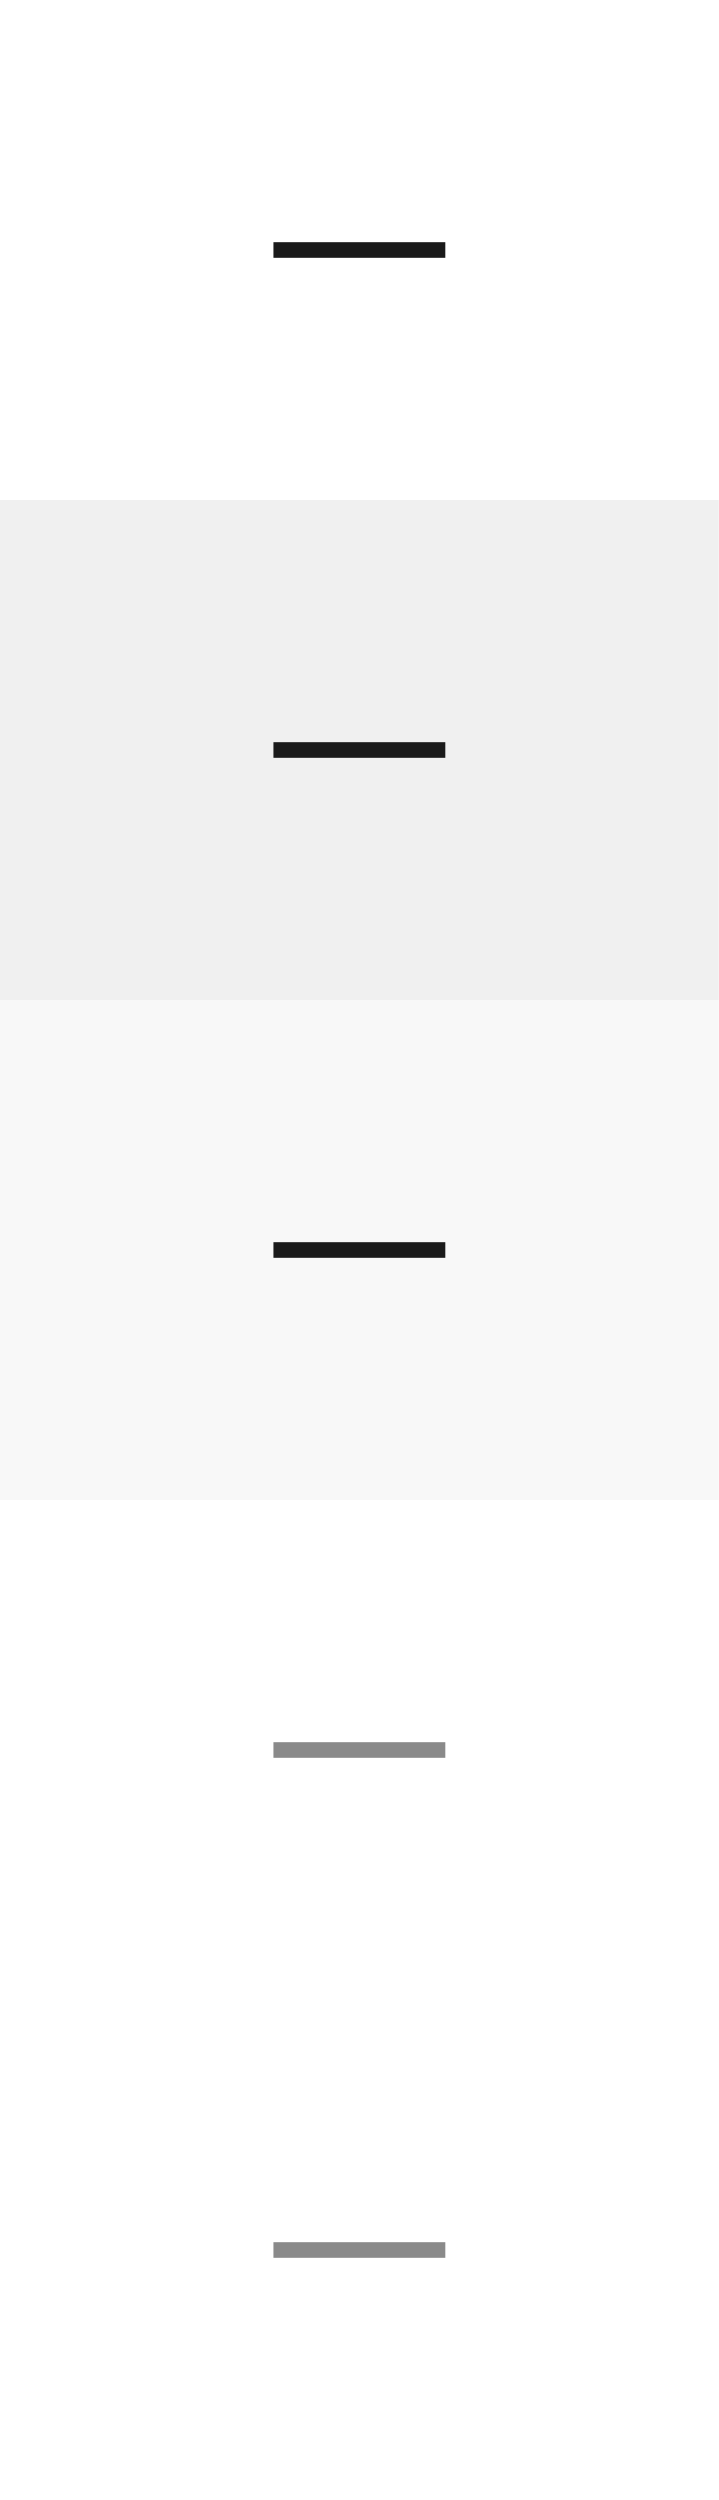
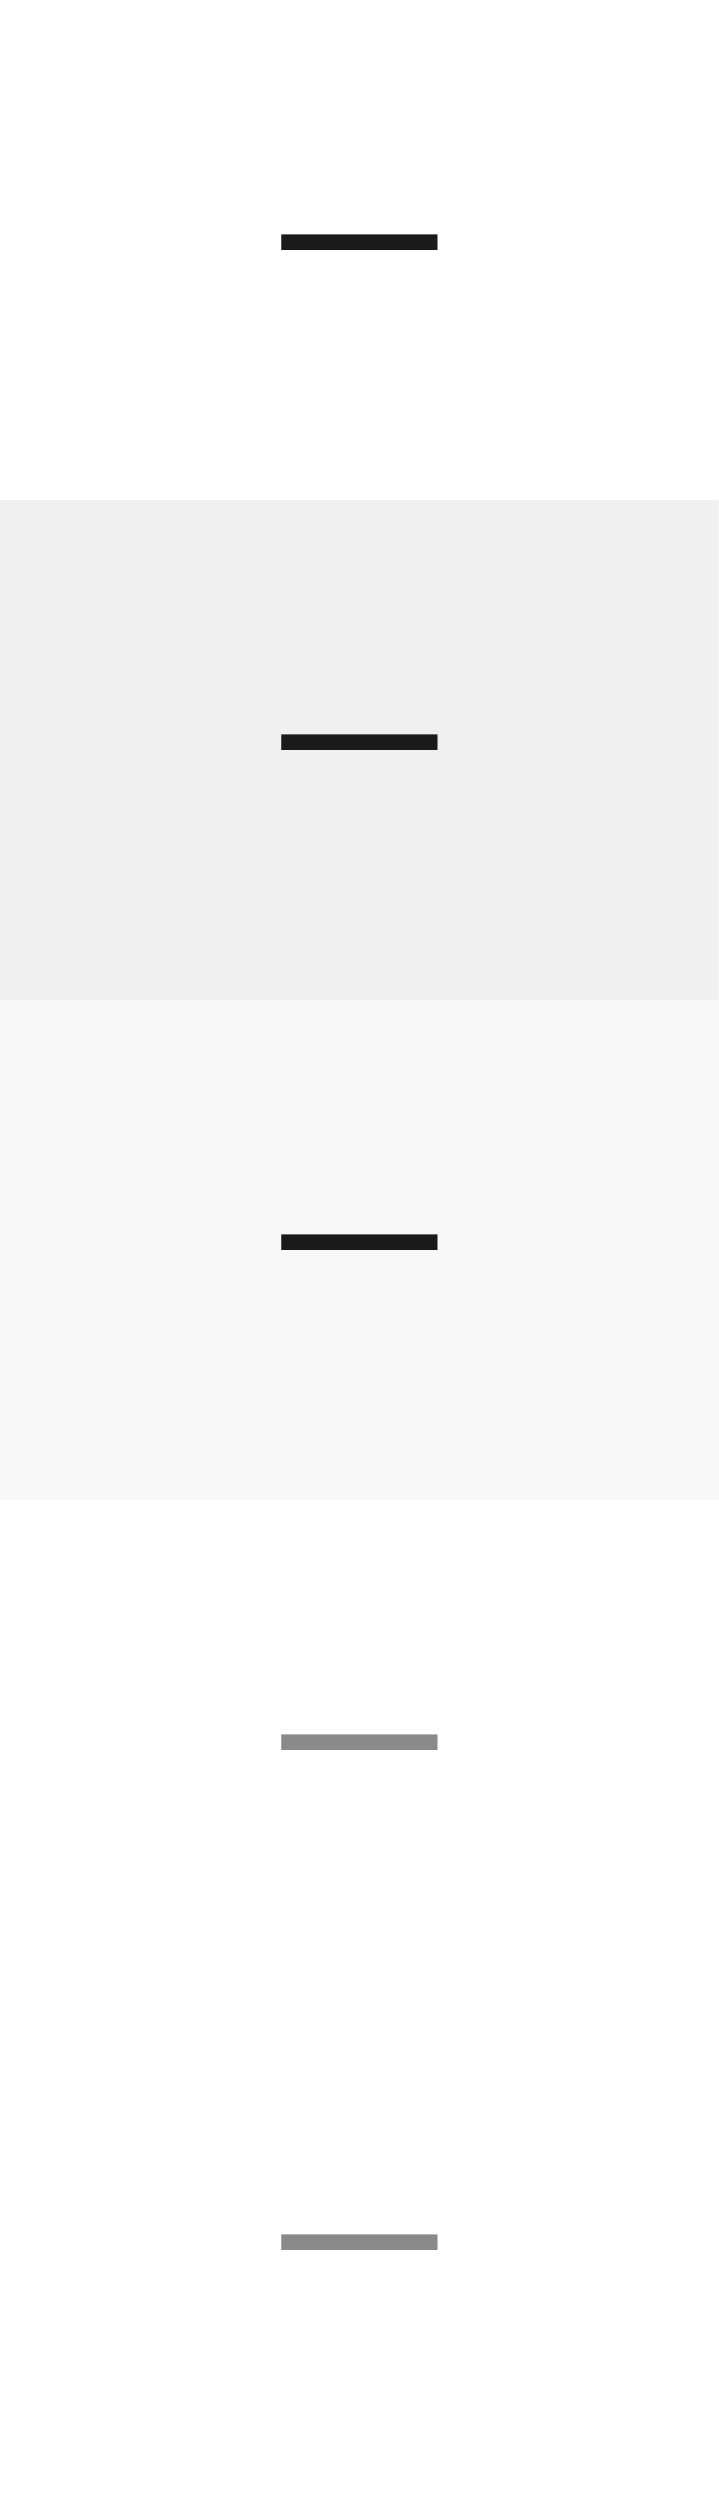
<svg xmlns="http://www.w3.org/2000/svg" width="46" height="160" viewBox="0 0 46 160">
  <g id="active-center" transform="translate(0,0)">
    <rect x="0" y="0" width="46" height="32" fill="#000000" fill-opacity="0" />
-     <line x1="18.0" y1="16.0" x2="28.0" y2="16.0" stroke="#1a1a1a" stroke-width="1" fill="none" stroke-linecap="square" />
+     <line x1="18" y1="15.5" x2="28" y2="15.5" stroke="#1a1a1a" stroke-width="1" fill="none" stroke-linecap="butt" stroke-linejoin="miter" />
  </g>
  <g id="hover-center" transform="translate(0,32)">
    <rect x="0" y="0" width="46" height="32" fill="#000000" fill-opacity="0" />
    <rect x="0" y="0" width="46" height="32" fill="#000000" opacity="0.06" />
-     <line x1="18.0" y1="16.0" x2="28.0" y2="16.0" stroke="#1a1a1a" stroke-width="1" fill="none" stroke-linecap="square" />
+     <line x1="18" y1="15.5" x2="28" y2="15.5" stroke="#1a1a1a" stroke-width="1" fill="none" stroke-linecap="butt" stroke-linejoin="miter" />
  </g>
  <g id="pressed-center" transform="translate(0,64)">
    <rect x="0" y="0" width="46" height="32" fill="#000000" fill-opacity="0" />
    <rect x="0" y="0" width="46" height="32" fill="#000000" opacity="0.03" />
-     <line x1="18.0" y1="16.0" x2="28.0" y2="16.0" stroke="#1a1a1a" stroke-width="1" fill="none" stroke-linecap="square" />
+     <line x1="18" y1="15.5" x2="28" y2="15.5" stroke="#1a1a1a" stroke-width="1" fill="none" stroke-linecap="butt" stroke-linejoin="miter" />
  </g>
  <g id="deactivated-center" transform="translate(0,96)">
    <rect x="0" y="0" width="46" height="32" fill="#000000" fill-opacity="0" />
-     <line x1="18.0" y1="16.0" x2="28.0" y2="16.0" stroke="#8a8a8a" stroke-width="1" fill="none" stroke-linecap="square" />
+     <line x1="18" y1="15.5" x2="28" y2="15.5" stroke="#8a8a8a" stroke-width="1" fill="none" stroke-linecap="butt" stroke-linejoin="miter" />
  </g>
  <g id="inactive-center" transform="translate(0,128)">
    <rect x="0" y="0" width="46" height="32" fill="#000000" fill-opacity="0" />
-     <line x1="18.0" y1="16.0" x2="28.0" y2="16.0" stroke="#8a8a8a" stroke-width="1" fill="none" stroke-linecap="square" />
+     <line x1="18" y1="15.5" x2="28" y2="15.5" stroke="#8a8a8a" stroke-width="1" fill="none" stroke-linecap="butt" stroke-linejoin="miter" />
  </g>
</svg>
